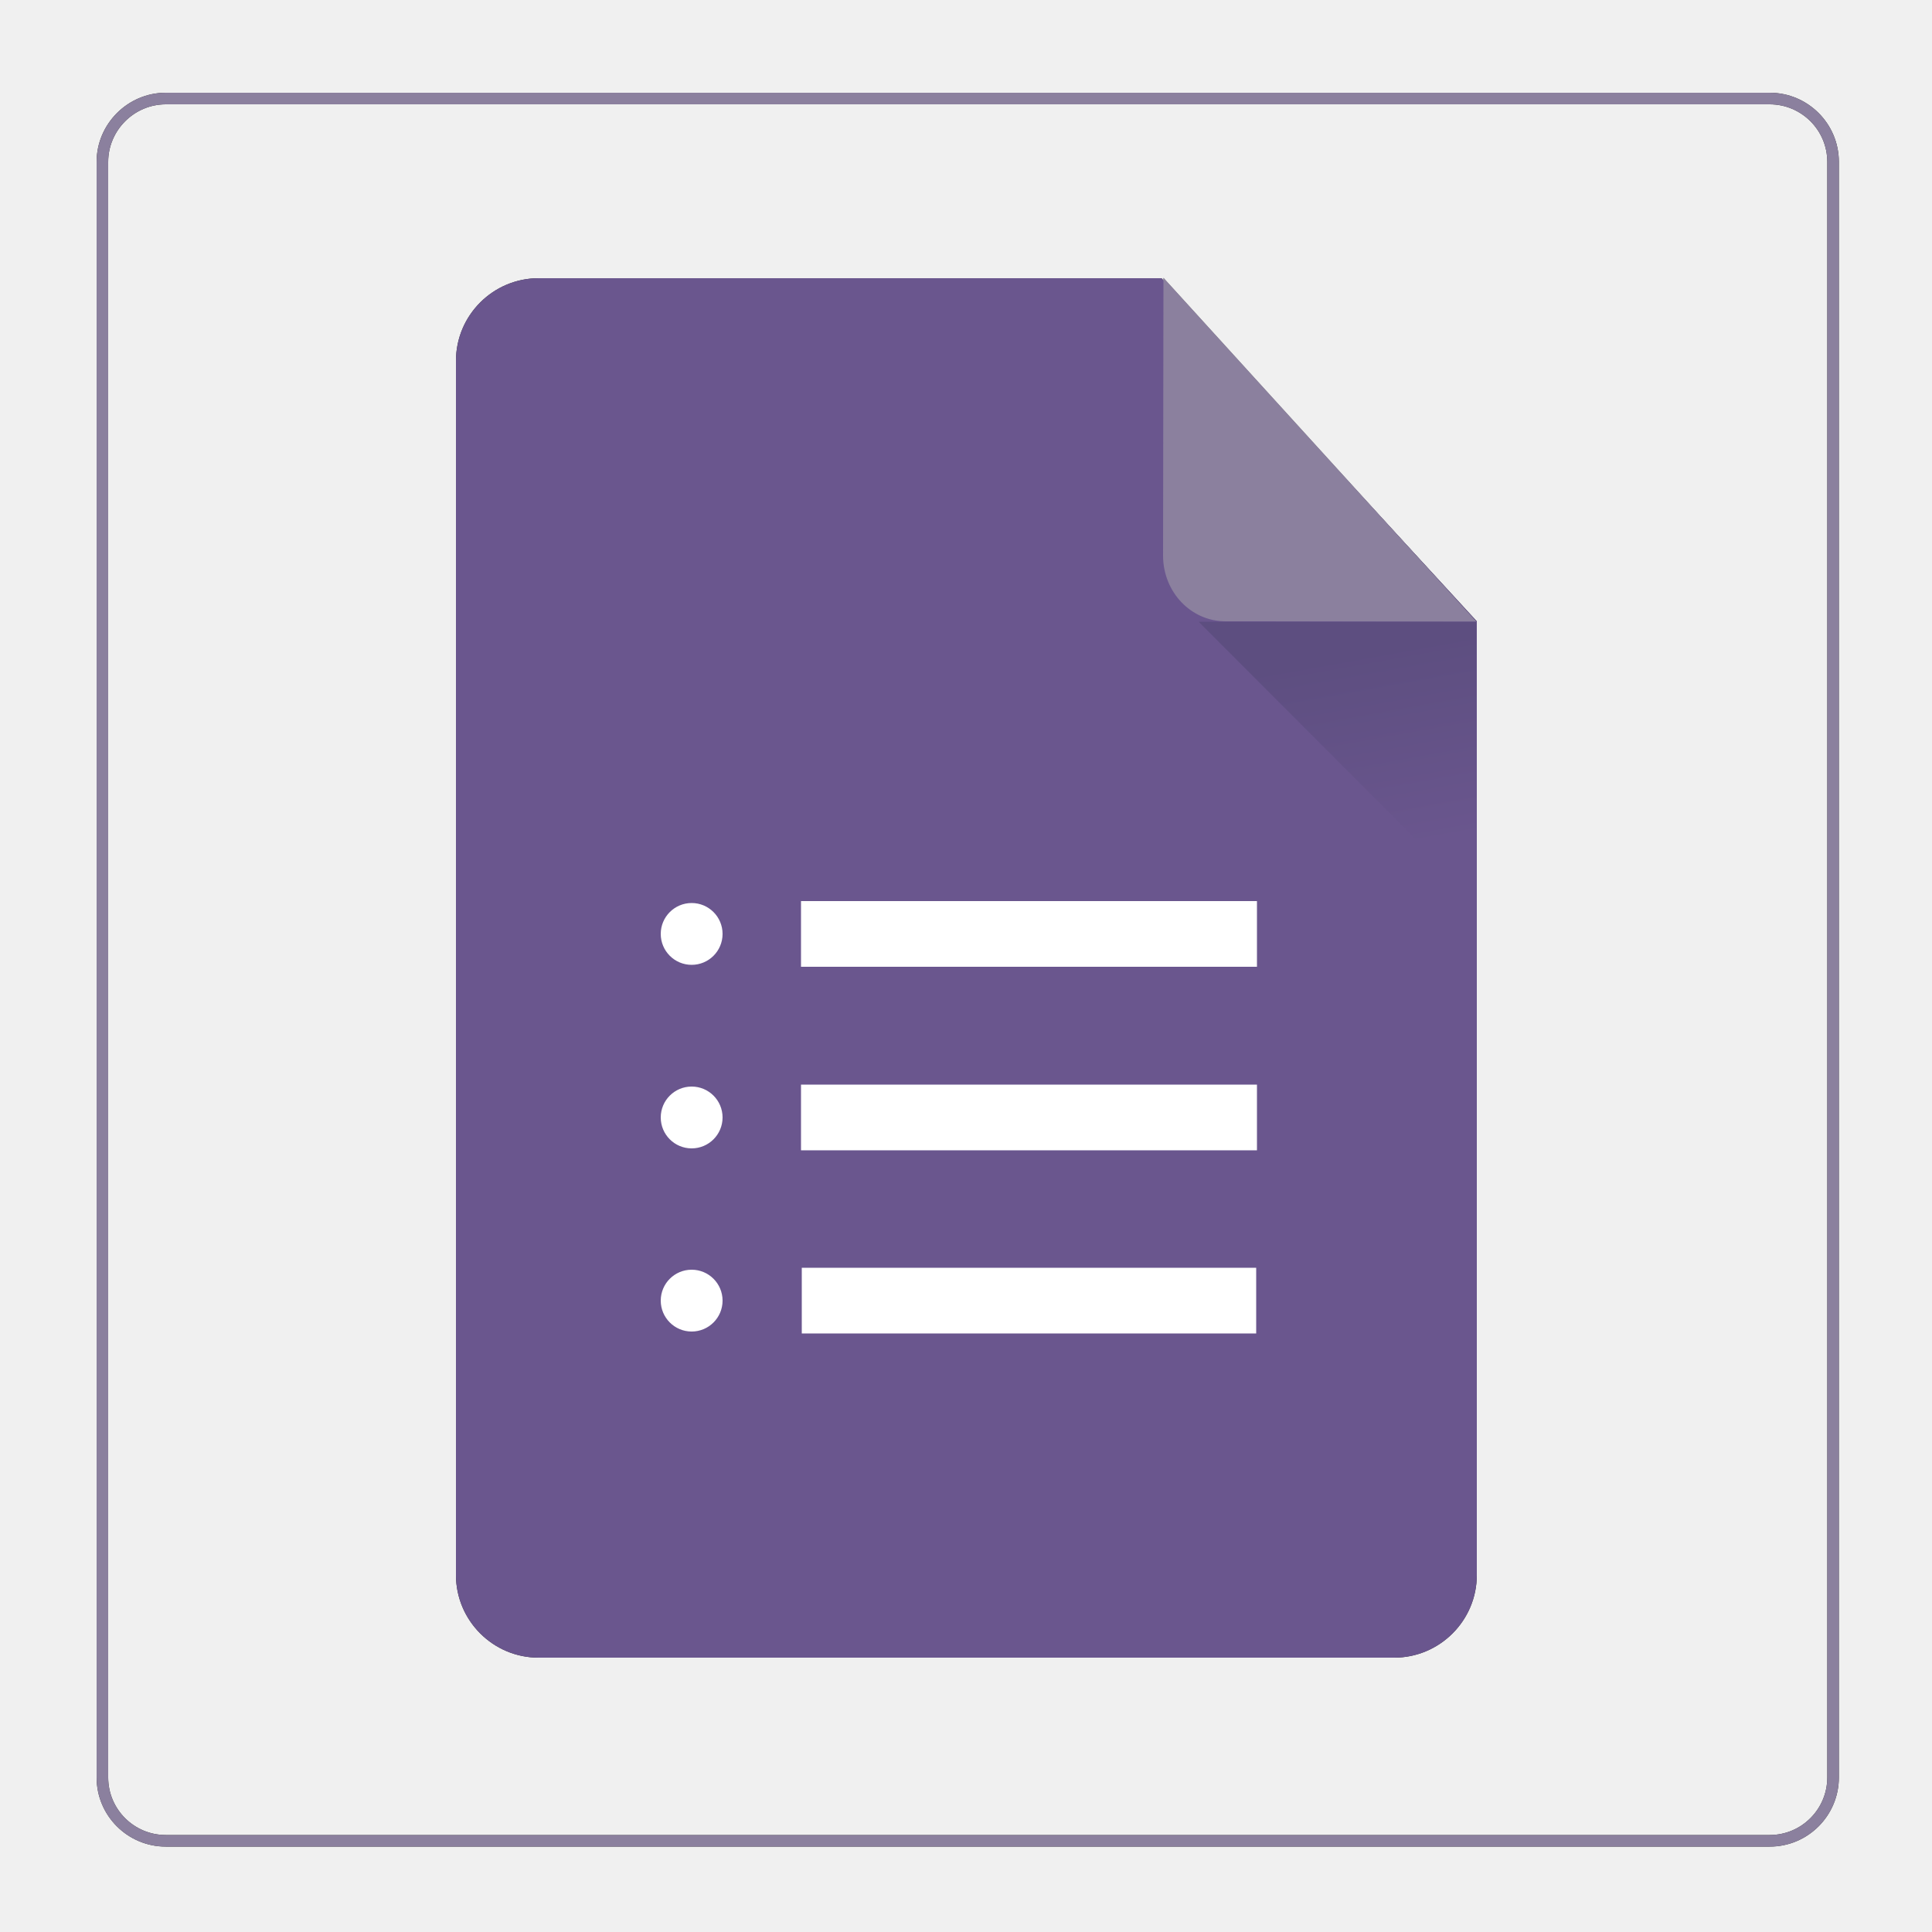
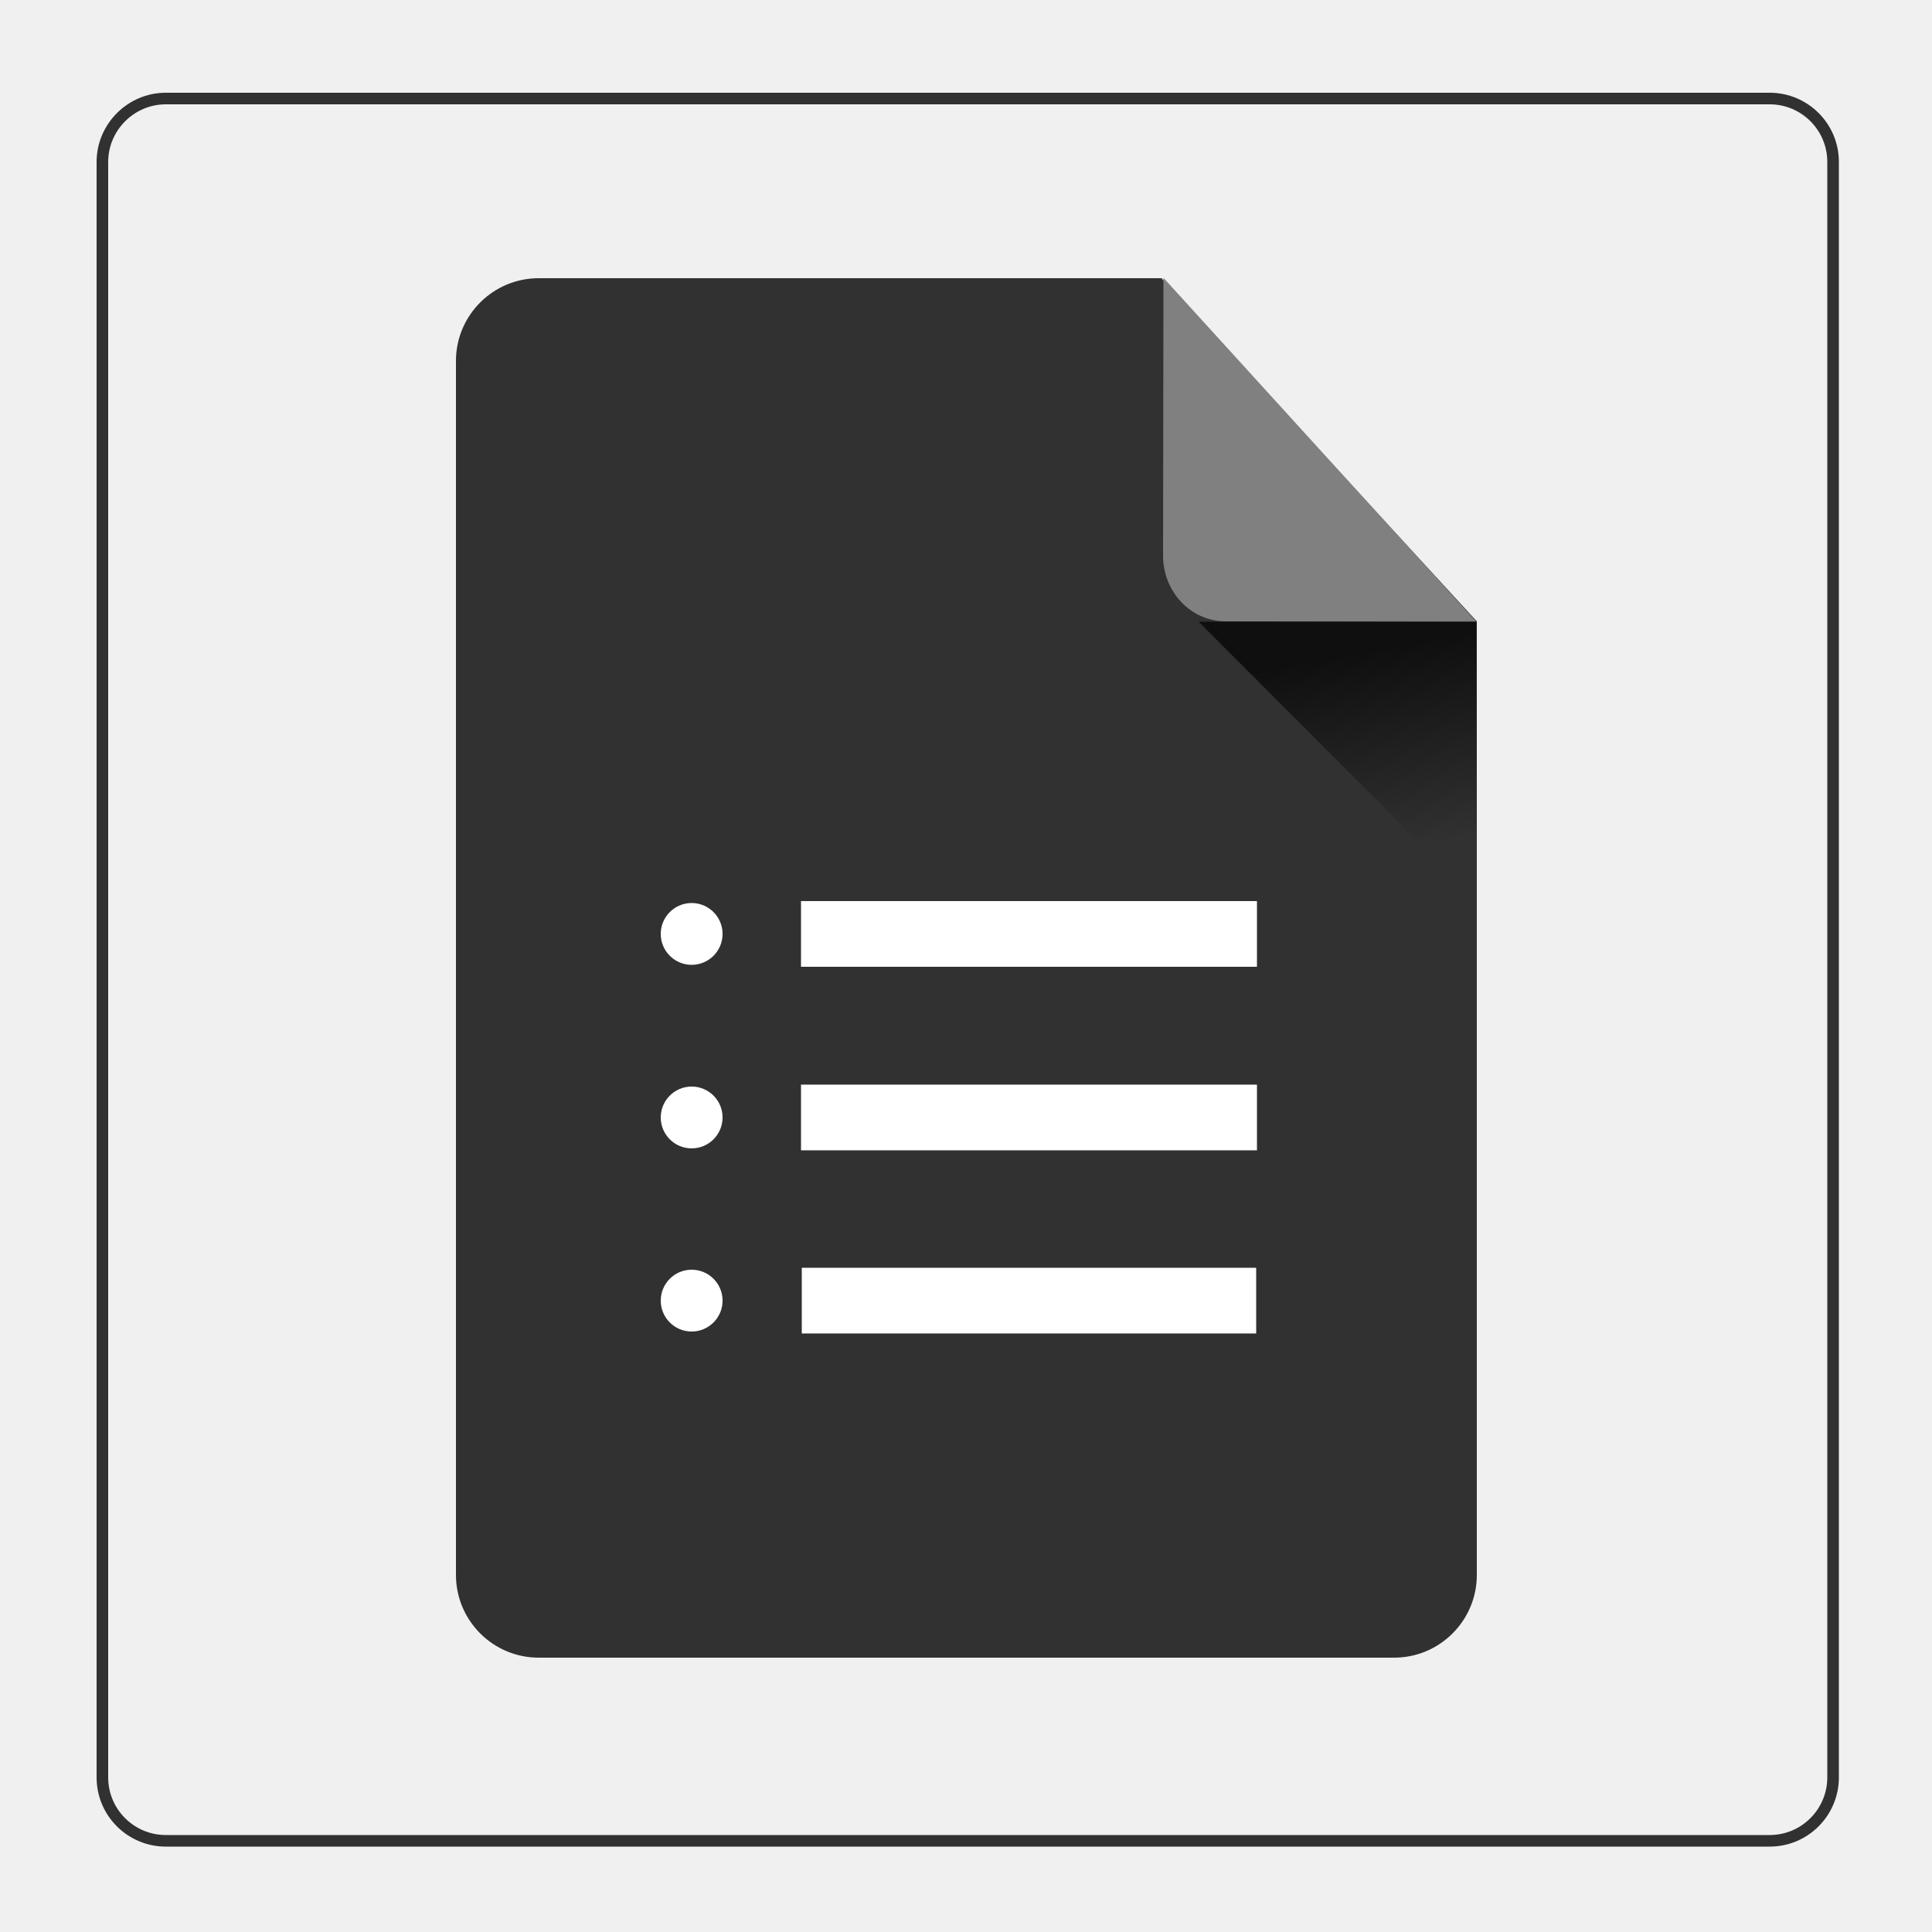
<svg xmlns="http://www.w3.org/2000/svg" version="1.1" x="0px" y="0px" viewBox="0 0 500 500" style="enable-background:new 0 0 500 500;" xml:space="preserve">
  <style type="text/css">
	.st0{fill:none;stroke:#313131;stroke-width:3;stroke-miterlimit:10;}
	.st1{fill:#313131;}
	.st2{fill:#808080;}
	.st3{fill:url(#SVGID_1_);}
	.st4{fill:#FFFFFF;}
- 	.st5{fill:none;stroke:#8B809E;stroke-width:3;stroke-miterlimit:10;}
- 	.st6{fill:#6A568E;}
- 	.st7{fill:#8B809E;}
- 	.st8{fill:url(#SVGID_2_);}
+ 	.st5{display:none;}
+ 	.st6{display:inline;fill:none;stroke:#8B809E;stroke-width:3;stroke-miterlimit:10;}
+ 	.st7{display:inline;}
+ 	.st8{fill:#6A568E;}
+ 	.st9{display:inline;fill:#8B809E;}
+ 	.st10{display:inline;fill:url(#SVGID_2_);}
</style>
  <g id="Layer_4">
    <path class="st0" d="M26.5,41.9v418.1c0,9.1,7.4,16.4,16.4,16.4h415.1c9.1,0,16.4-7.4,16.4-16.4V41.9c0-9.1-7.4-16.4-16.4-16.4   H42.9C33.9,25.5,26.5,32.9,26.5,41.9z" />
  </g>
  <g id="Layer_5">
    <g>
      <path class="st1" d="M300.6,72H139.4c-11.8,0-21.4,9.6-21.4,21.4v314.2c0,11.8,9.6,21.4,21.4,21.4h221.4    c11.8,0,21.4-9.6,21.4-21.4V160.8L300.6,72z" />
    </g>
    <path class="st2" d="M382.1,160.9l-64.9-0.1c-9,0-16.2-7.6-16.2-17l0.1-71.9" />
    <linearGradient id="SVGID_1_" gradientUnits="userSpaceOnUse" x1="347.731" y1="169.556" x2="356.945" y2="220.747">
      <stop offset="0" style="stop-color:#0F0F0F" />
      <stop offset="1" style="stop-color:#313131" />
    </linearGradient>
    <polyline class="st3" points="382.1,232.9 382.1,160.9 310.2,160.9  " />
    <g>
      <rect x="207.3" y="233.2" class="st4" width="118" height="17" />
      <circle class="st4" cx="179" cy="241.7" r="8" />
    </g>
    <g>
      <rect x="207.3" y="280.7" class="st4" width="118" height="17" />
      <circle class="st4" cx="179" cy="289.2" r="8" />
    </g>
    <g>
      <rect x="207.5" y="328.1" class="st4" width="117.6" height="17" />
      <circle class="st4" cx="179" cy="336.6" r="8" />
    </g>
  </g>
-   <g id="Layer_1">
-     <path class="st5" d="M26.5,41.9v418.1c0,9.1,7.4,16.4,16.4,16.4h415.1c9.1,0,16.4-7.4,16.4-16.4V41.9c0-9.1-7.4-16.4-16.4-16.4   H42.9C33.9,25.5,26.5,32.9,26.5,41.9z" />
+   <g id="Layer_1" class="st5">
+     <path class="st6" d="M26.5,41.9v418.1c0,9.1,7.4,16.4,16.4,16.4h415.1c9.1,0,16.4-7.4,16.4-16.4V41.9c0-9.1-7.4-16.4-16.4-16.4   H42.9C33.9,25.5,26.5,32.9,26.5,41.9z" />
  </g>
-   <g id="Layer_3">
-     <g>
-       <path class="st6" d="M300.6,72H139.4c-11.8,0-21.4,9.6-21.4,21.4v314.2c0,11.8,9.6,21.4,21.4,21.4h221.4    c11.8,0,21.4-9.6,21.4-21.4V160.8L300.6,72z" />
+   <g id="Layer_3" class="st5">
+     <g class="st7">
+       <path class="st8" d="M300.6,72H139.4c-11.8,0-21.4,9.6-21.4,21.4v314.2c0,11.8,9.6,21.4,21.4,21.4h221.4    c11.8,0,21.4-9.6,21.4-21.4V160.8L300.6,72z" />
    </g>
-     <path class="st7" d="M382.1,160.9l-64.9-0.1c-9,0-16.2-7.6-16.2-17l0.1-71.9" />
+     <path class="st9" d="M382.1,160.9l-64.9-0.1c-9,0-16.2-7.6-16.2-17l0.1-71.9" />
    <linearGradient id="SVGID_2_" gradientUnits="userSpaceOnUse" x1="347.731" y1="169.556" x2="356.945" y2="220.747">
      <stop offset="0" style="stop-color:#5D4E80" />
      <stop offset="1" style="stop-color:#6A568E" />
    </linearGradient>
-     <polyline class="st8" points="382.1,232.9 382.1,160.9 310.2,160.9  " />
-     <g>
+     <polyline class="st10" points="382.1,232.9 382.1,160.9 310.2,160.9  " />
+     <g class="st7">
      <rect x="207.3" y="233.2" class="st4" width="118" height="17" />
      <circle class="st4" cx="179" cy="241.7" r="8" />
    </g>
-     <g>
+     <g class="st7">
      <rect x="207.3" y="280.7" class="st4" width="118" height="17" />
      <circle class="st4" cx="179" cy="289.2" r="8" />
    </g>
-     <g>
+     <g class="st7">
      <rect x="207.5" y="328.1" class="st4" width="117.6" height="17" />
      <circle class="st4" cx="179" cy="336.6" r="8" />
    </g>
  </g>
</svg>
